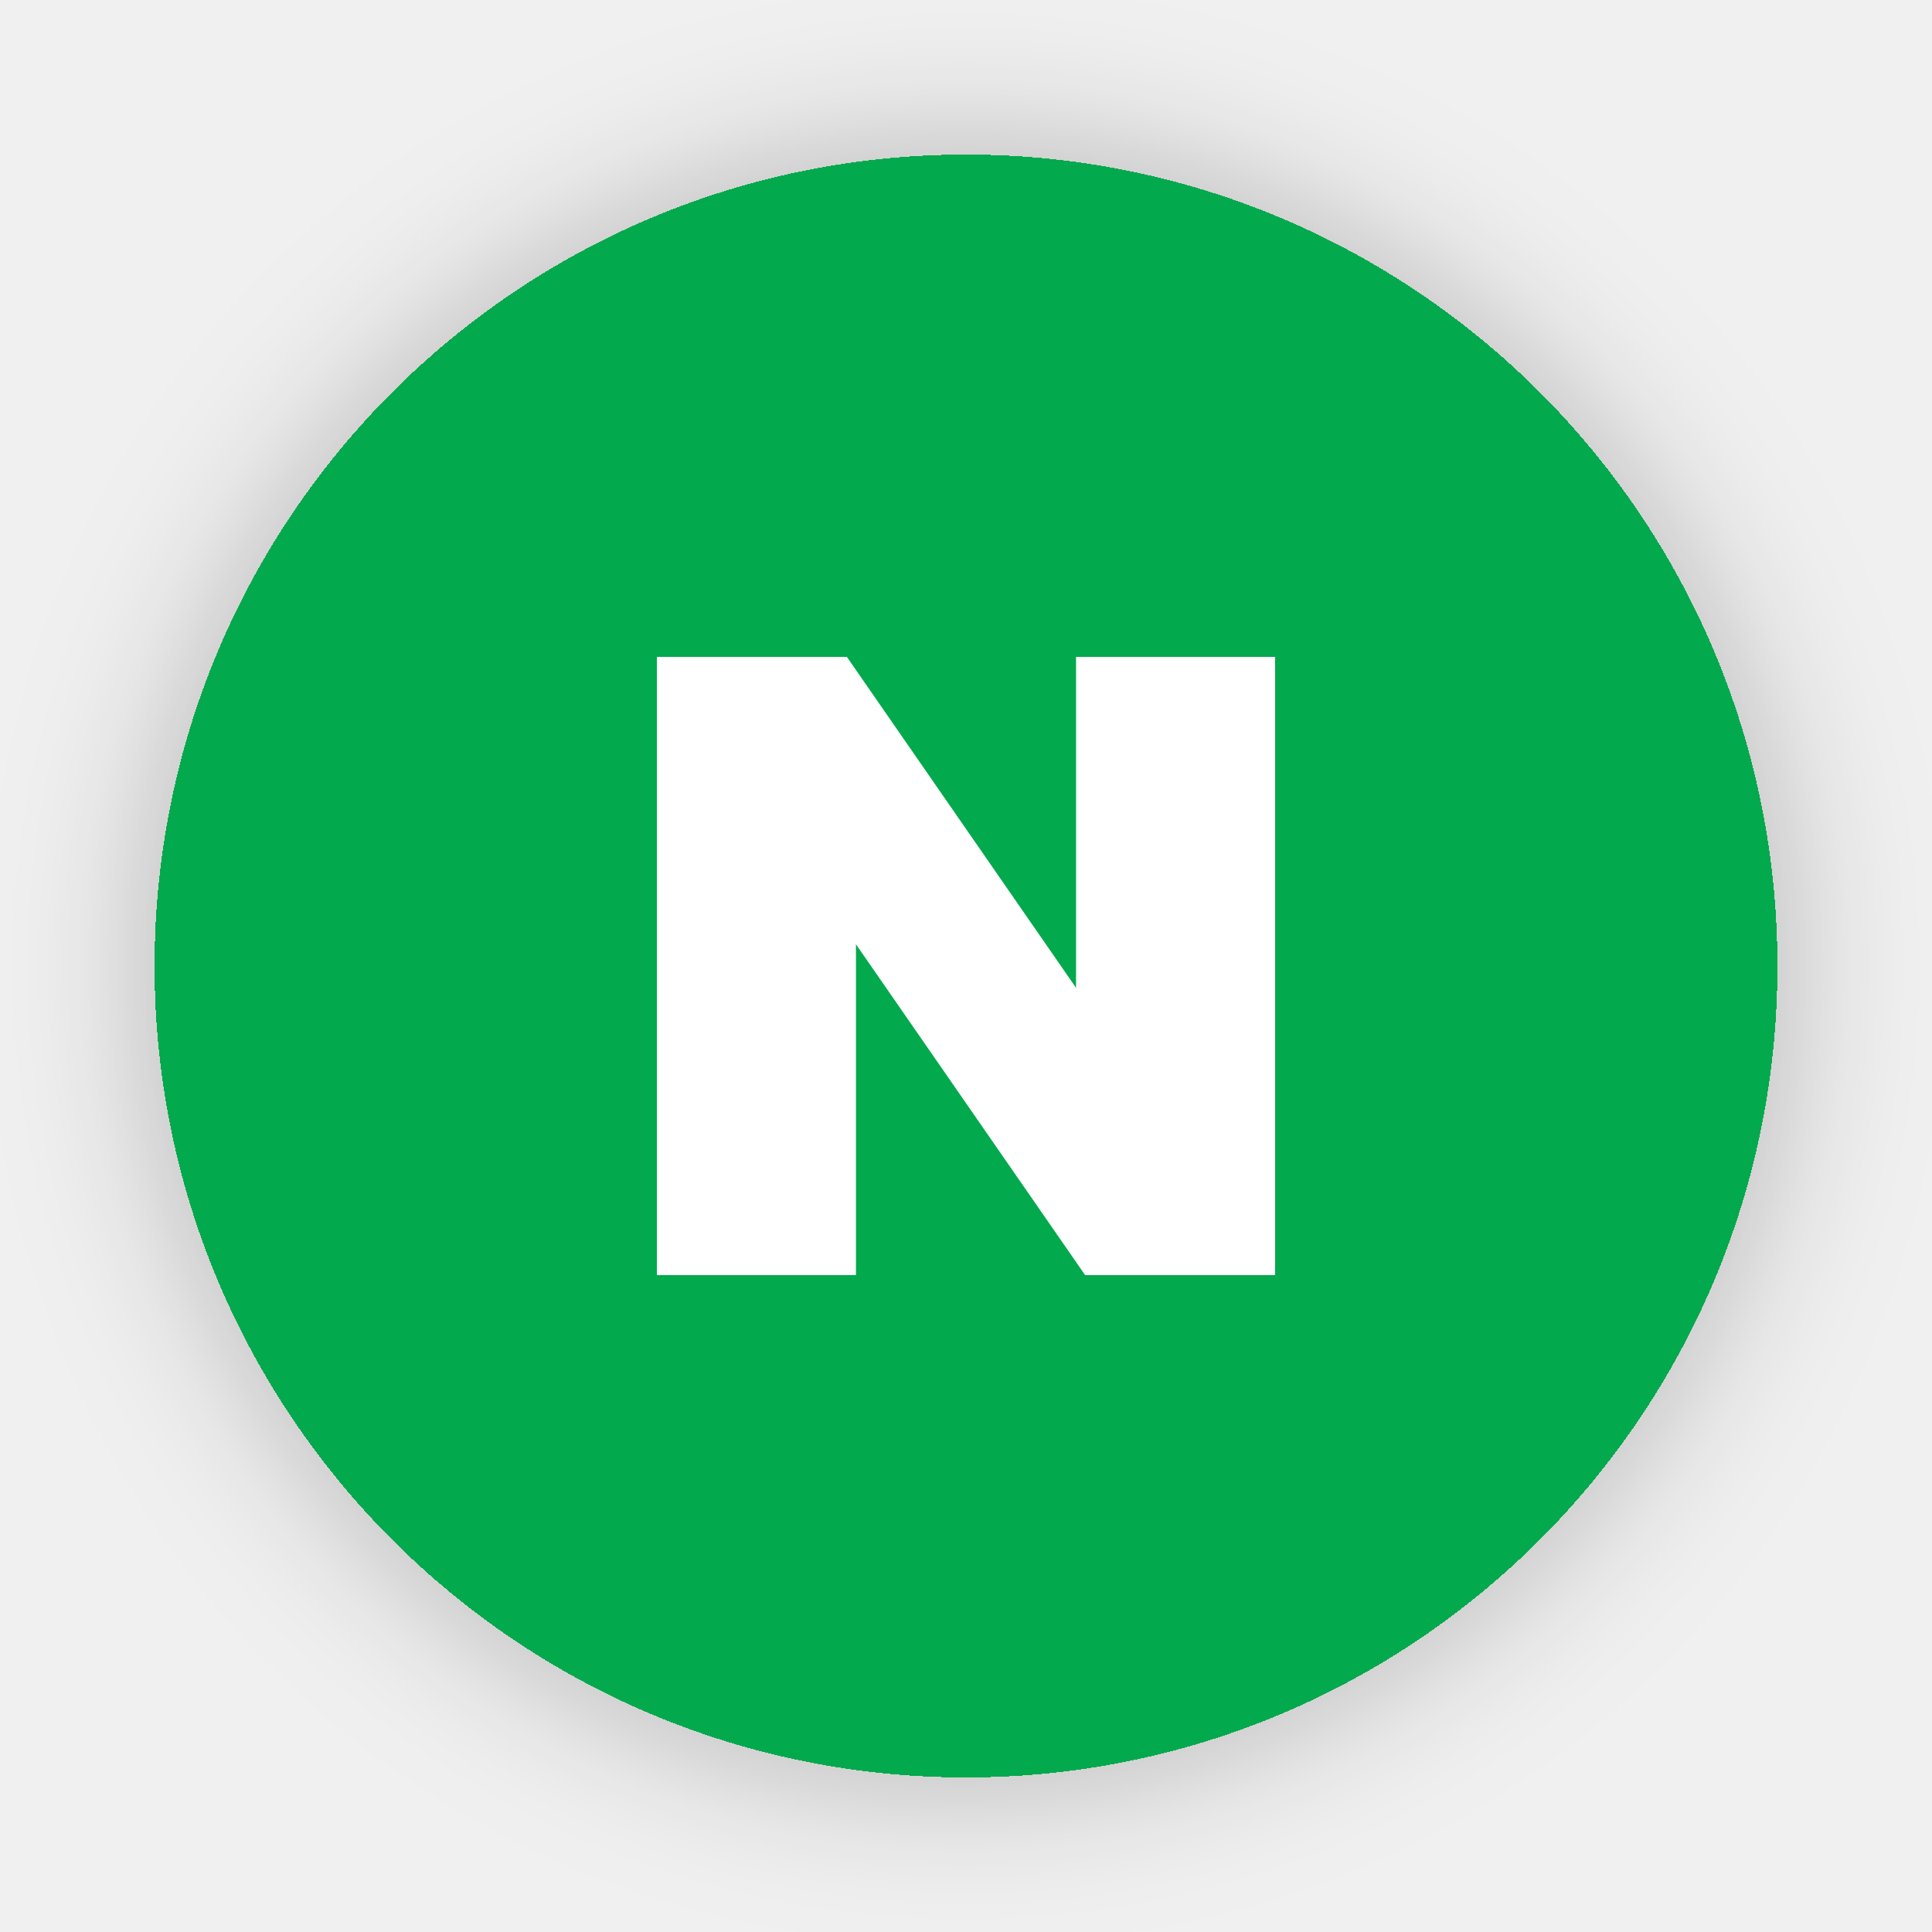
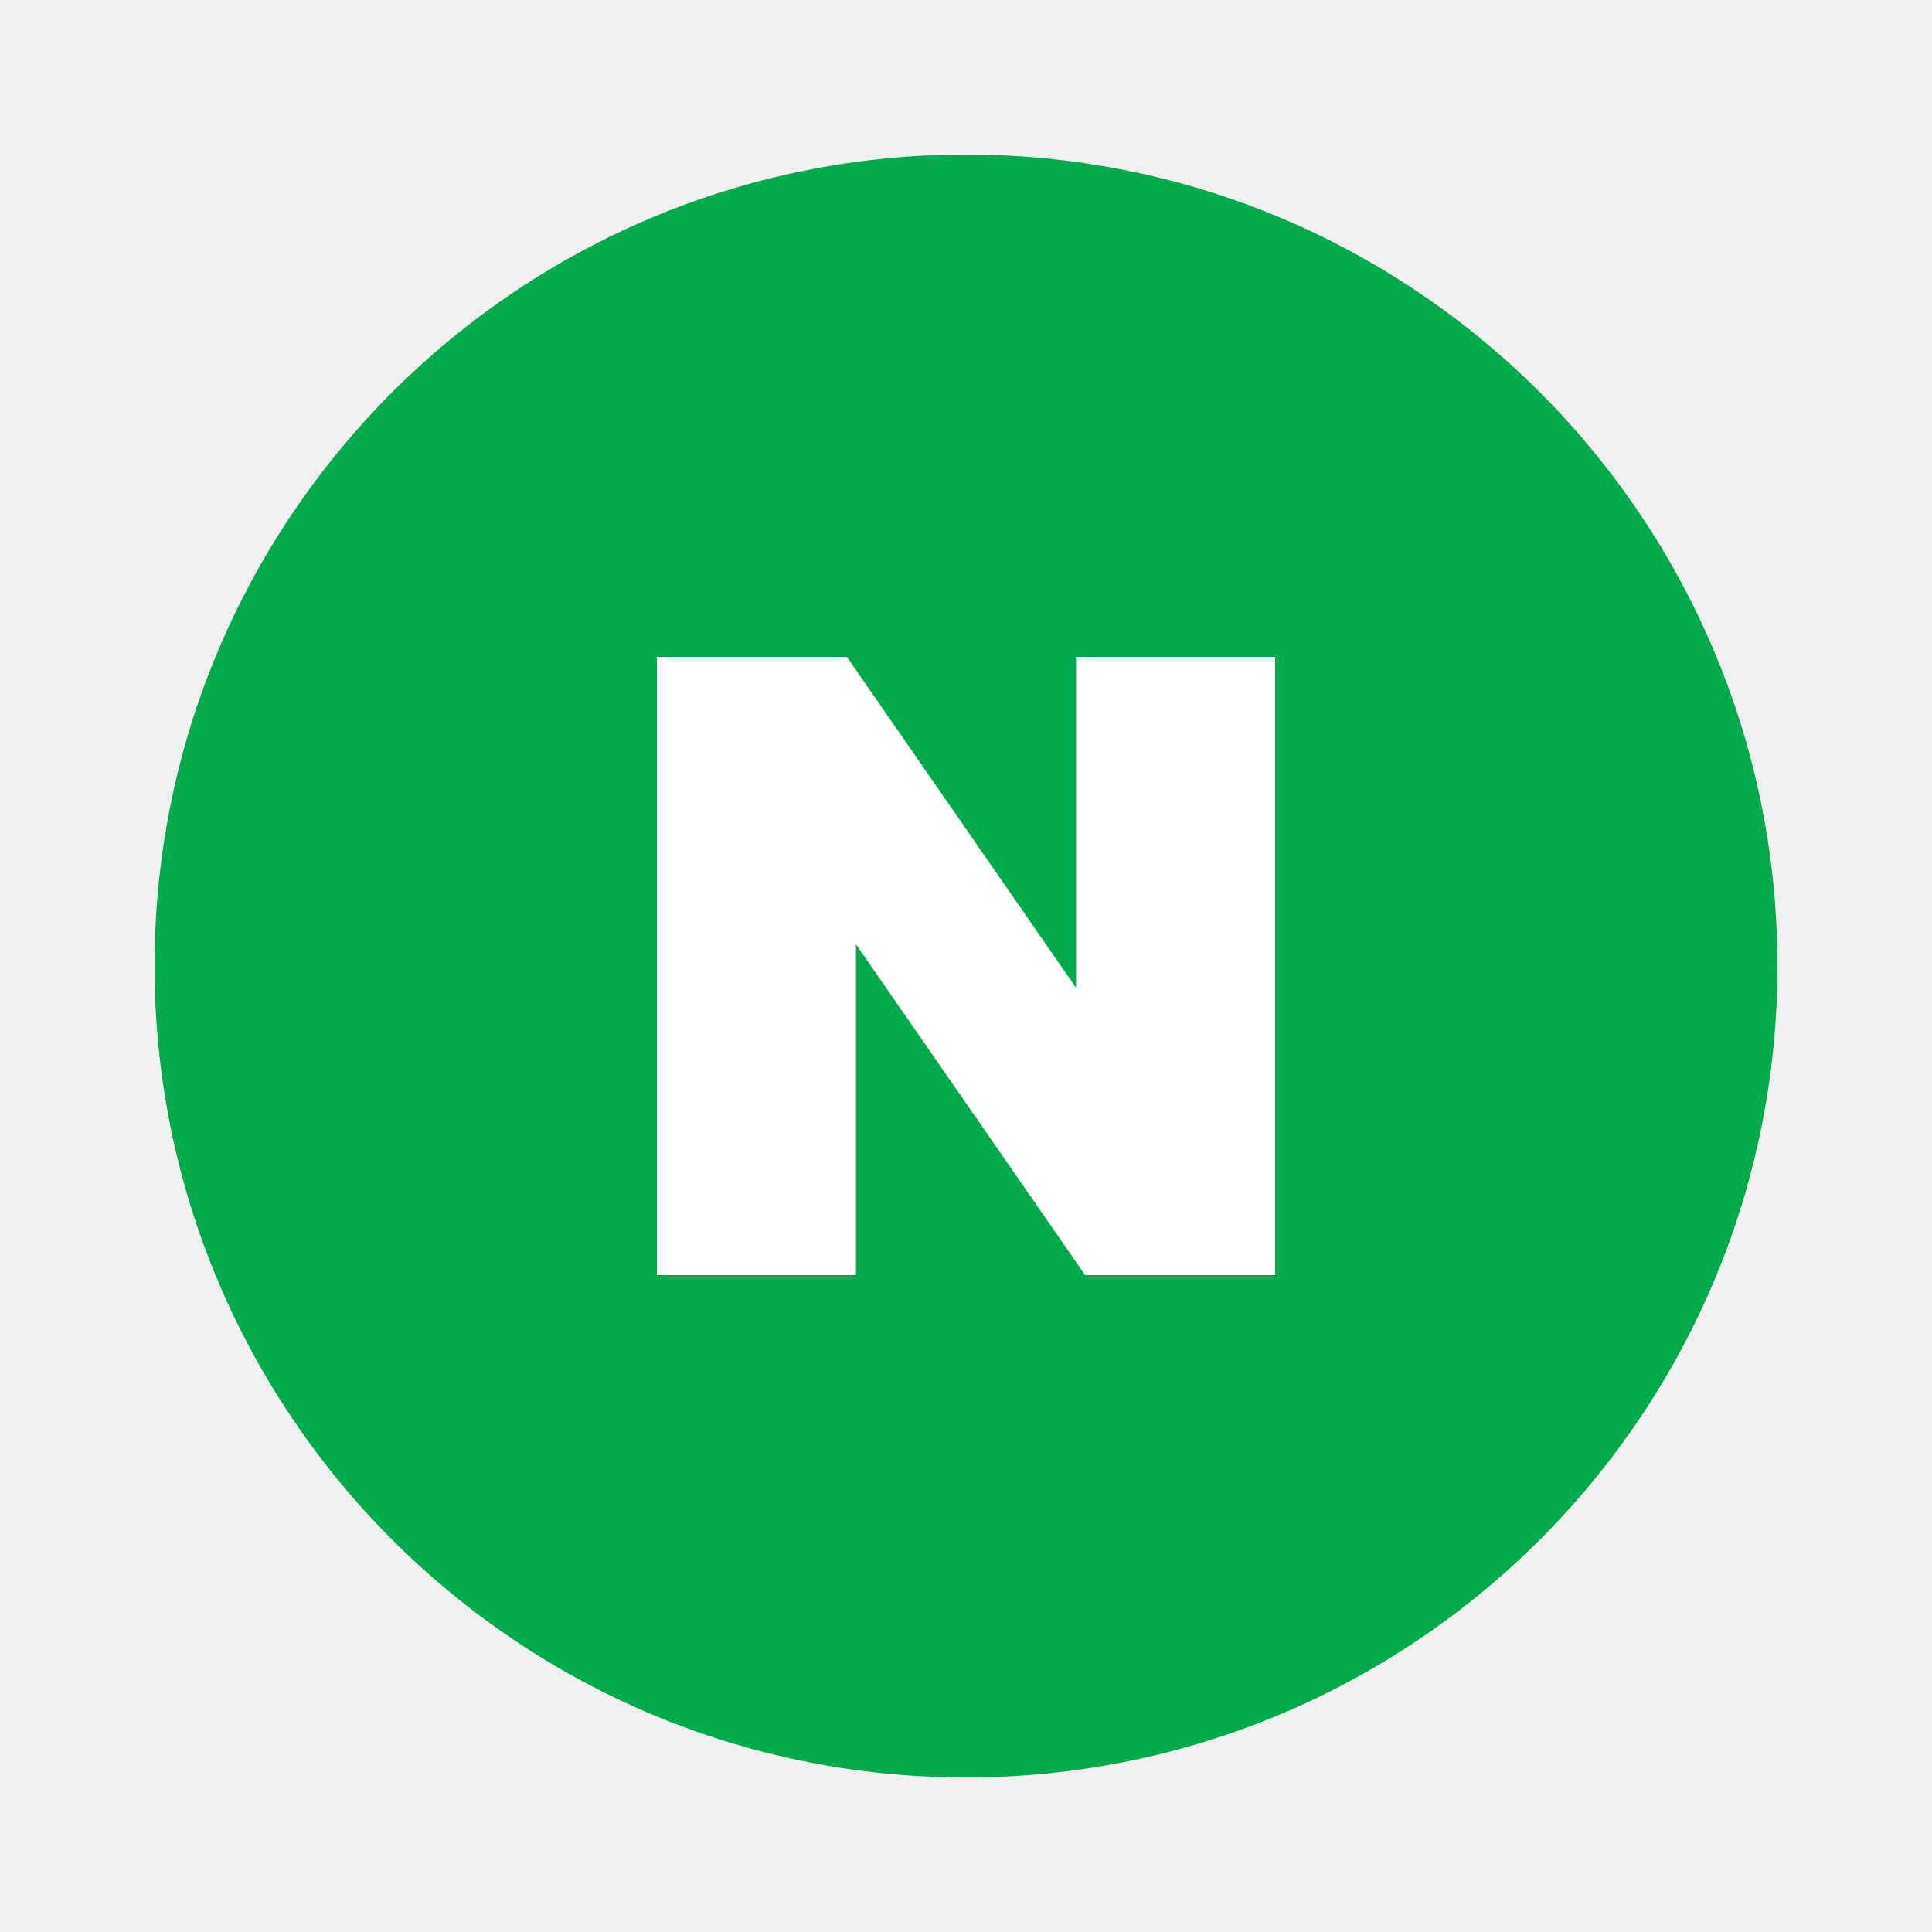
<svg xmlns="http://www.w3.org/2000/svg" width="50" height="50" viewBox="0 0 50 50" fill="none">
-   <g filter="url(#filter0_d_454_17814)">
-     <rect x="4" y="4" width="42" height="42" rx="21" fill="#03A94D" shape-rendering="crispEdges" />
-     <path fill-rule="evenodd" clip-rule="evenodd" d="M27.848 25.565L21.917 17H17V33H22.152V24.438L28.083 33H33V17H27.848V25.565Z" fill="white" />
-   </g>
-   <defs>
-     <filter id="filter0_d_454_17814" x="0" y="0" width="50" height="50" filterUnits="userSpaceOnUse" color-interpolation-filters="sRGB">
-       <feFlood flood-opacity="0" result="BackgroundImageFix" />
-       <feColorMatrix in="SourceAlpha" type="matrix" values="0 0 0 0 0 0 0 0 0 0 0 0 0 0 0 0 0 0 127 0" result="hardAlpha" />
-       <feOffset />
-       <feGaussianBlur stdDeviation="2" />
-       <feComposite in2="hardAlpha" operator="out" />
-       <feColorMatrix type="matrix" values="0 0 0 0 0 0 0 0 0 0 0 0 0 0 0 0 0 0 0.25 0" />
-       <feBlend mode="normal" in2="BackgroundImageFix" result="effect1_dropShadow_454_17814" />
-       <feBlend mode="normal" in="SourceGraphic" in2="effect1_dropShadow_454_17814" result="shape" />
-     </filter>
-   </defs>
+   <rect x="4" y="4" width="42" height="42" rx="21" fill="#03A94D" />
+   <path d="M27.848 25.565L21.917 17H17V33H22.152V24.438L28.083 33H33V17H27.848V25.565Z" fill="white" />
</svg>
